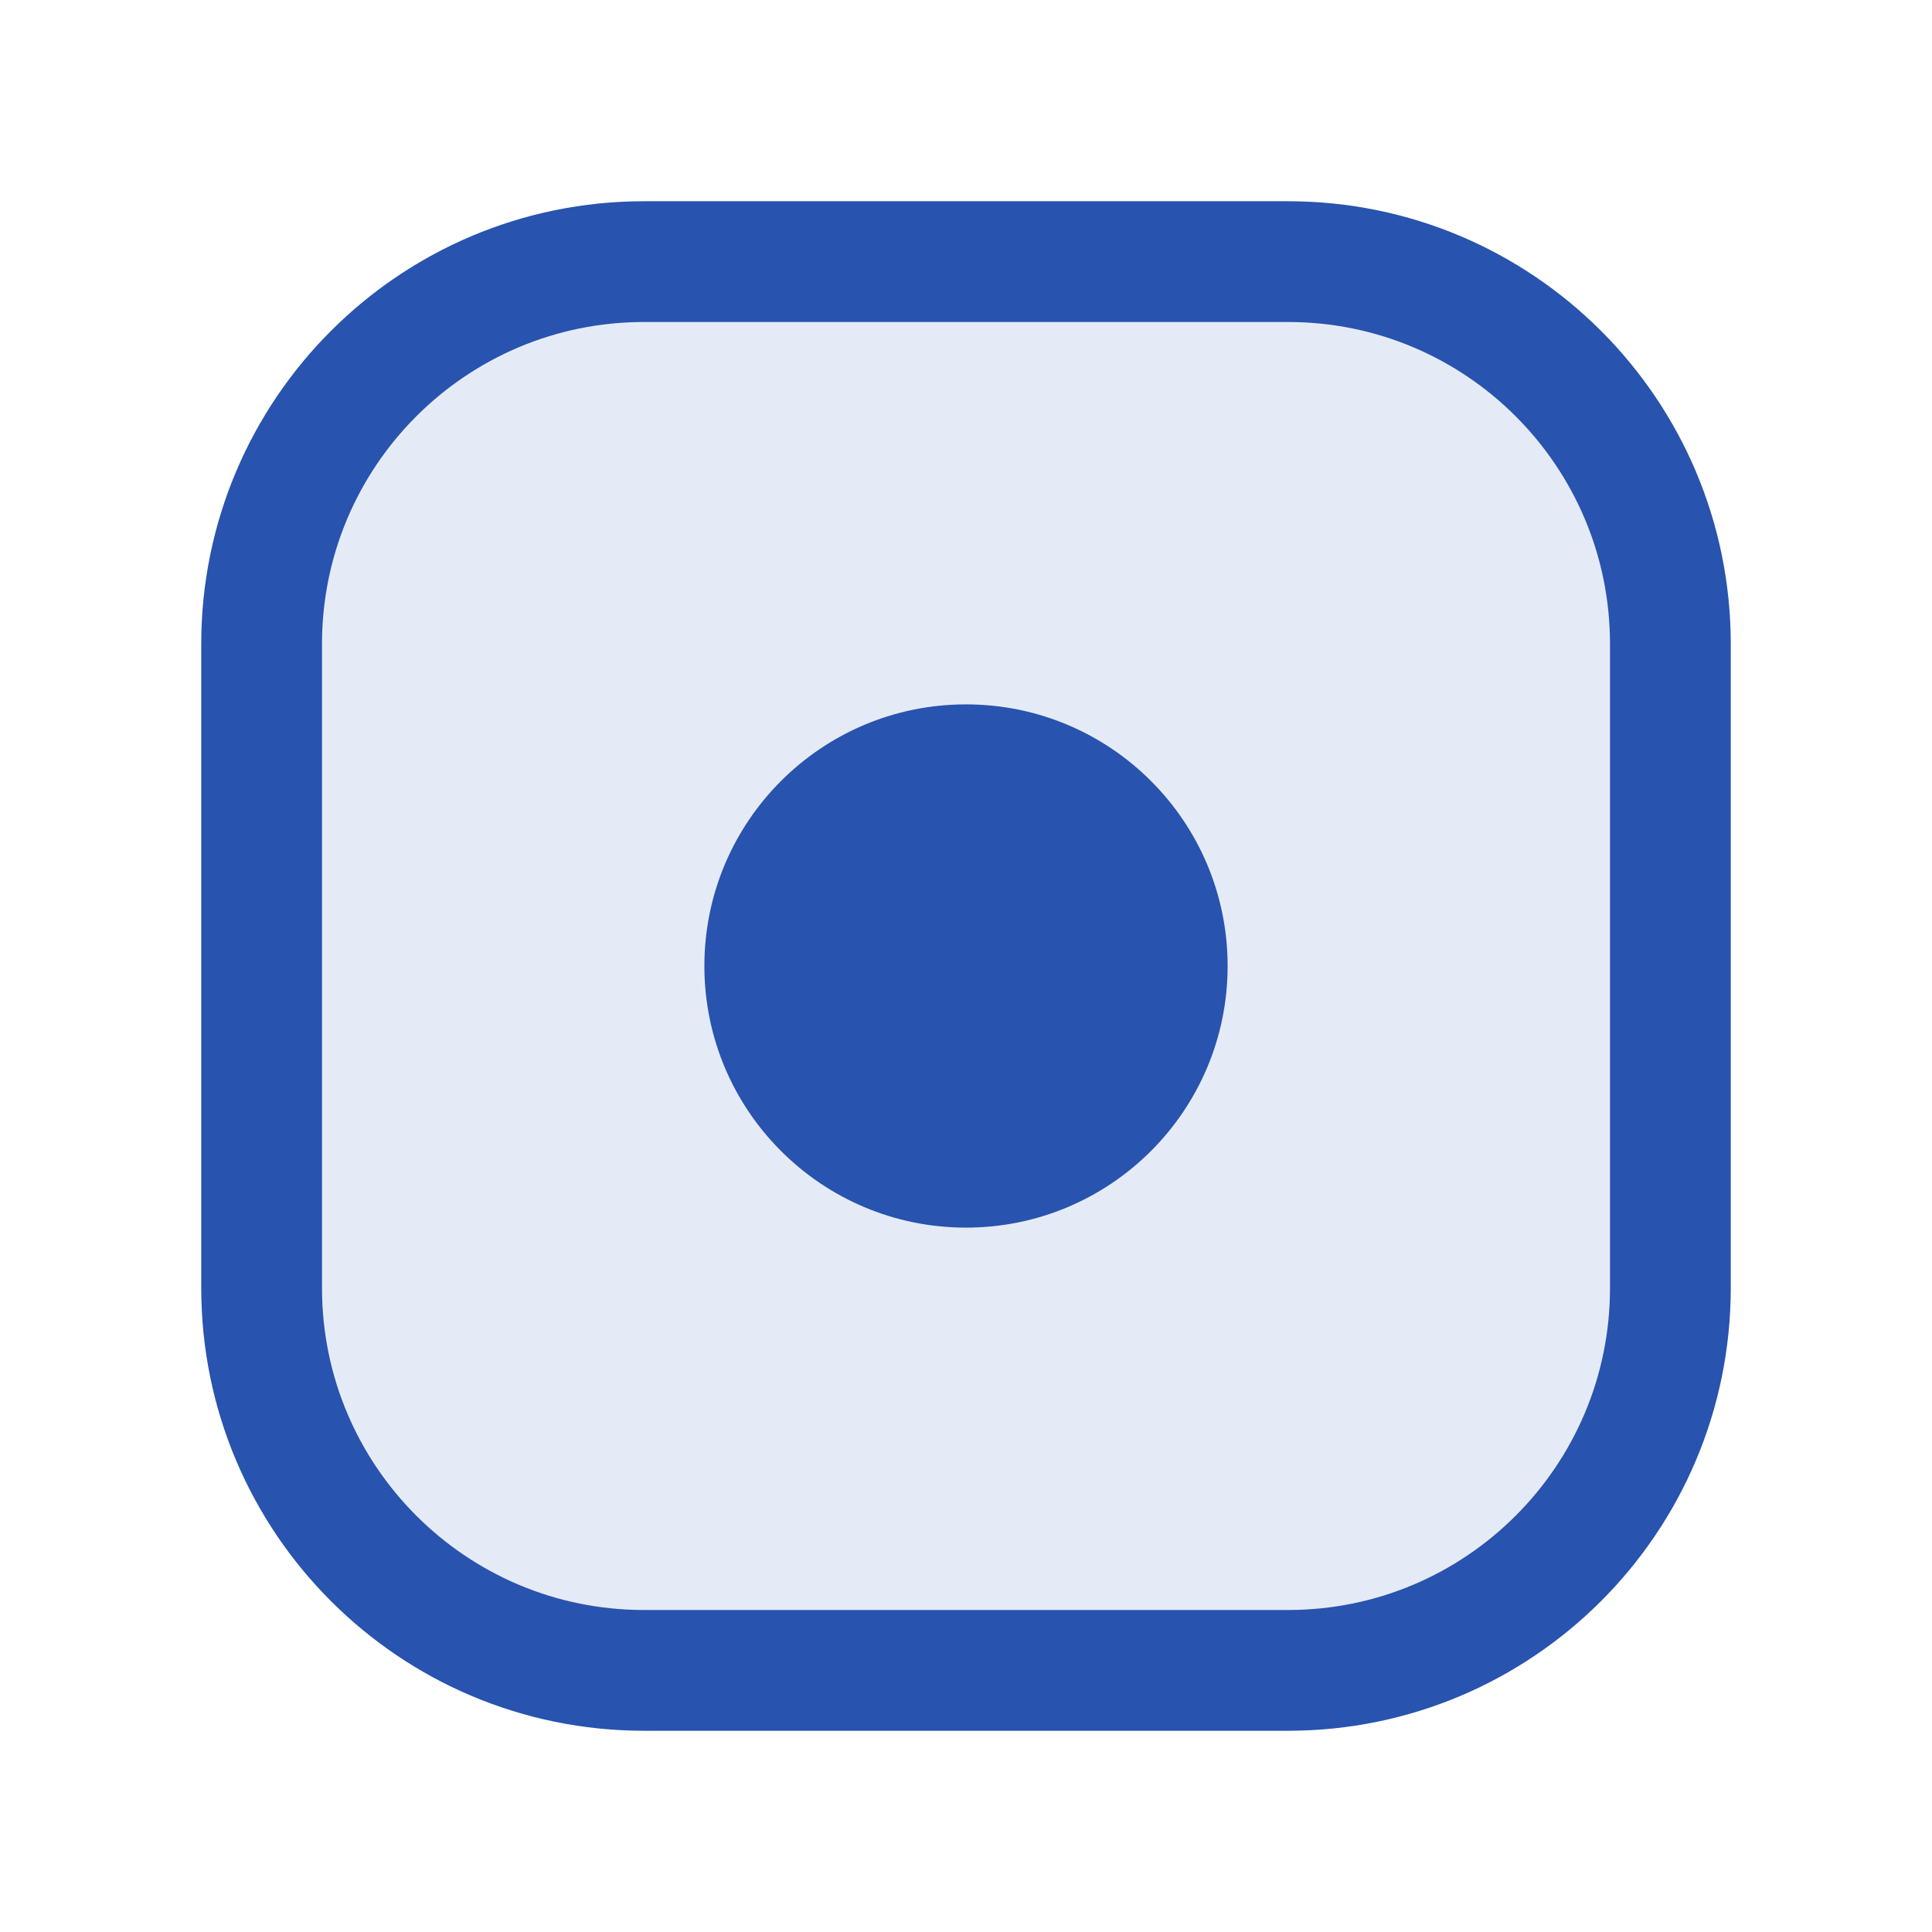
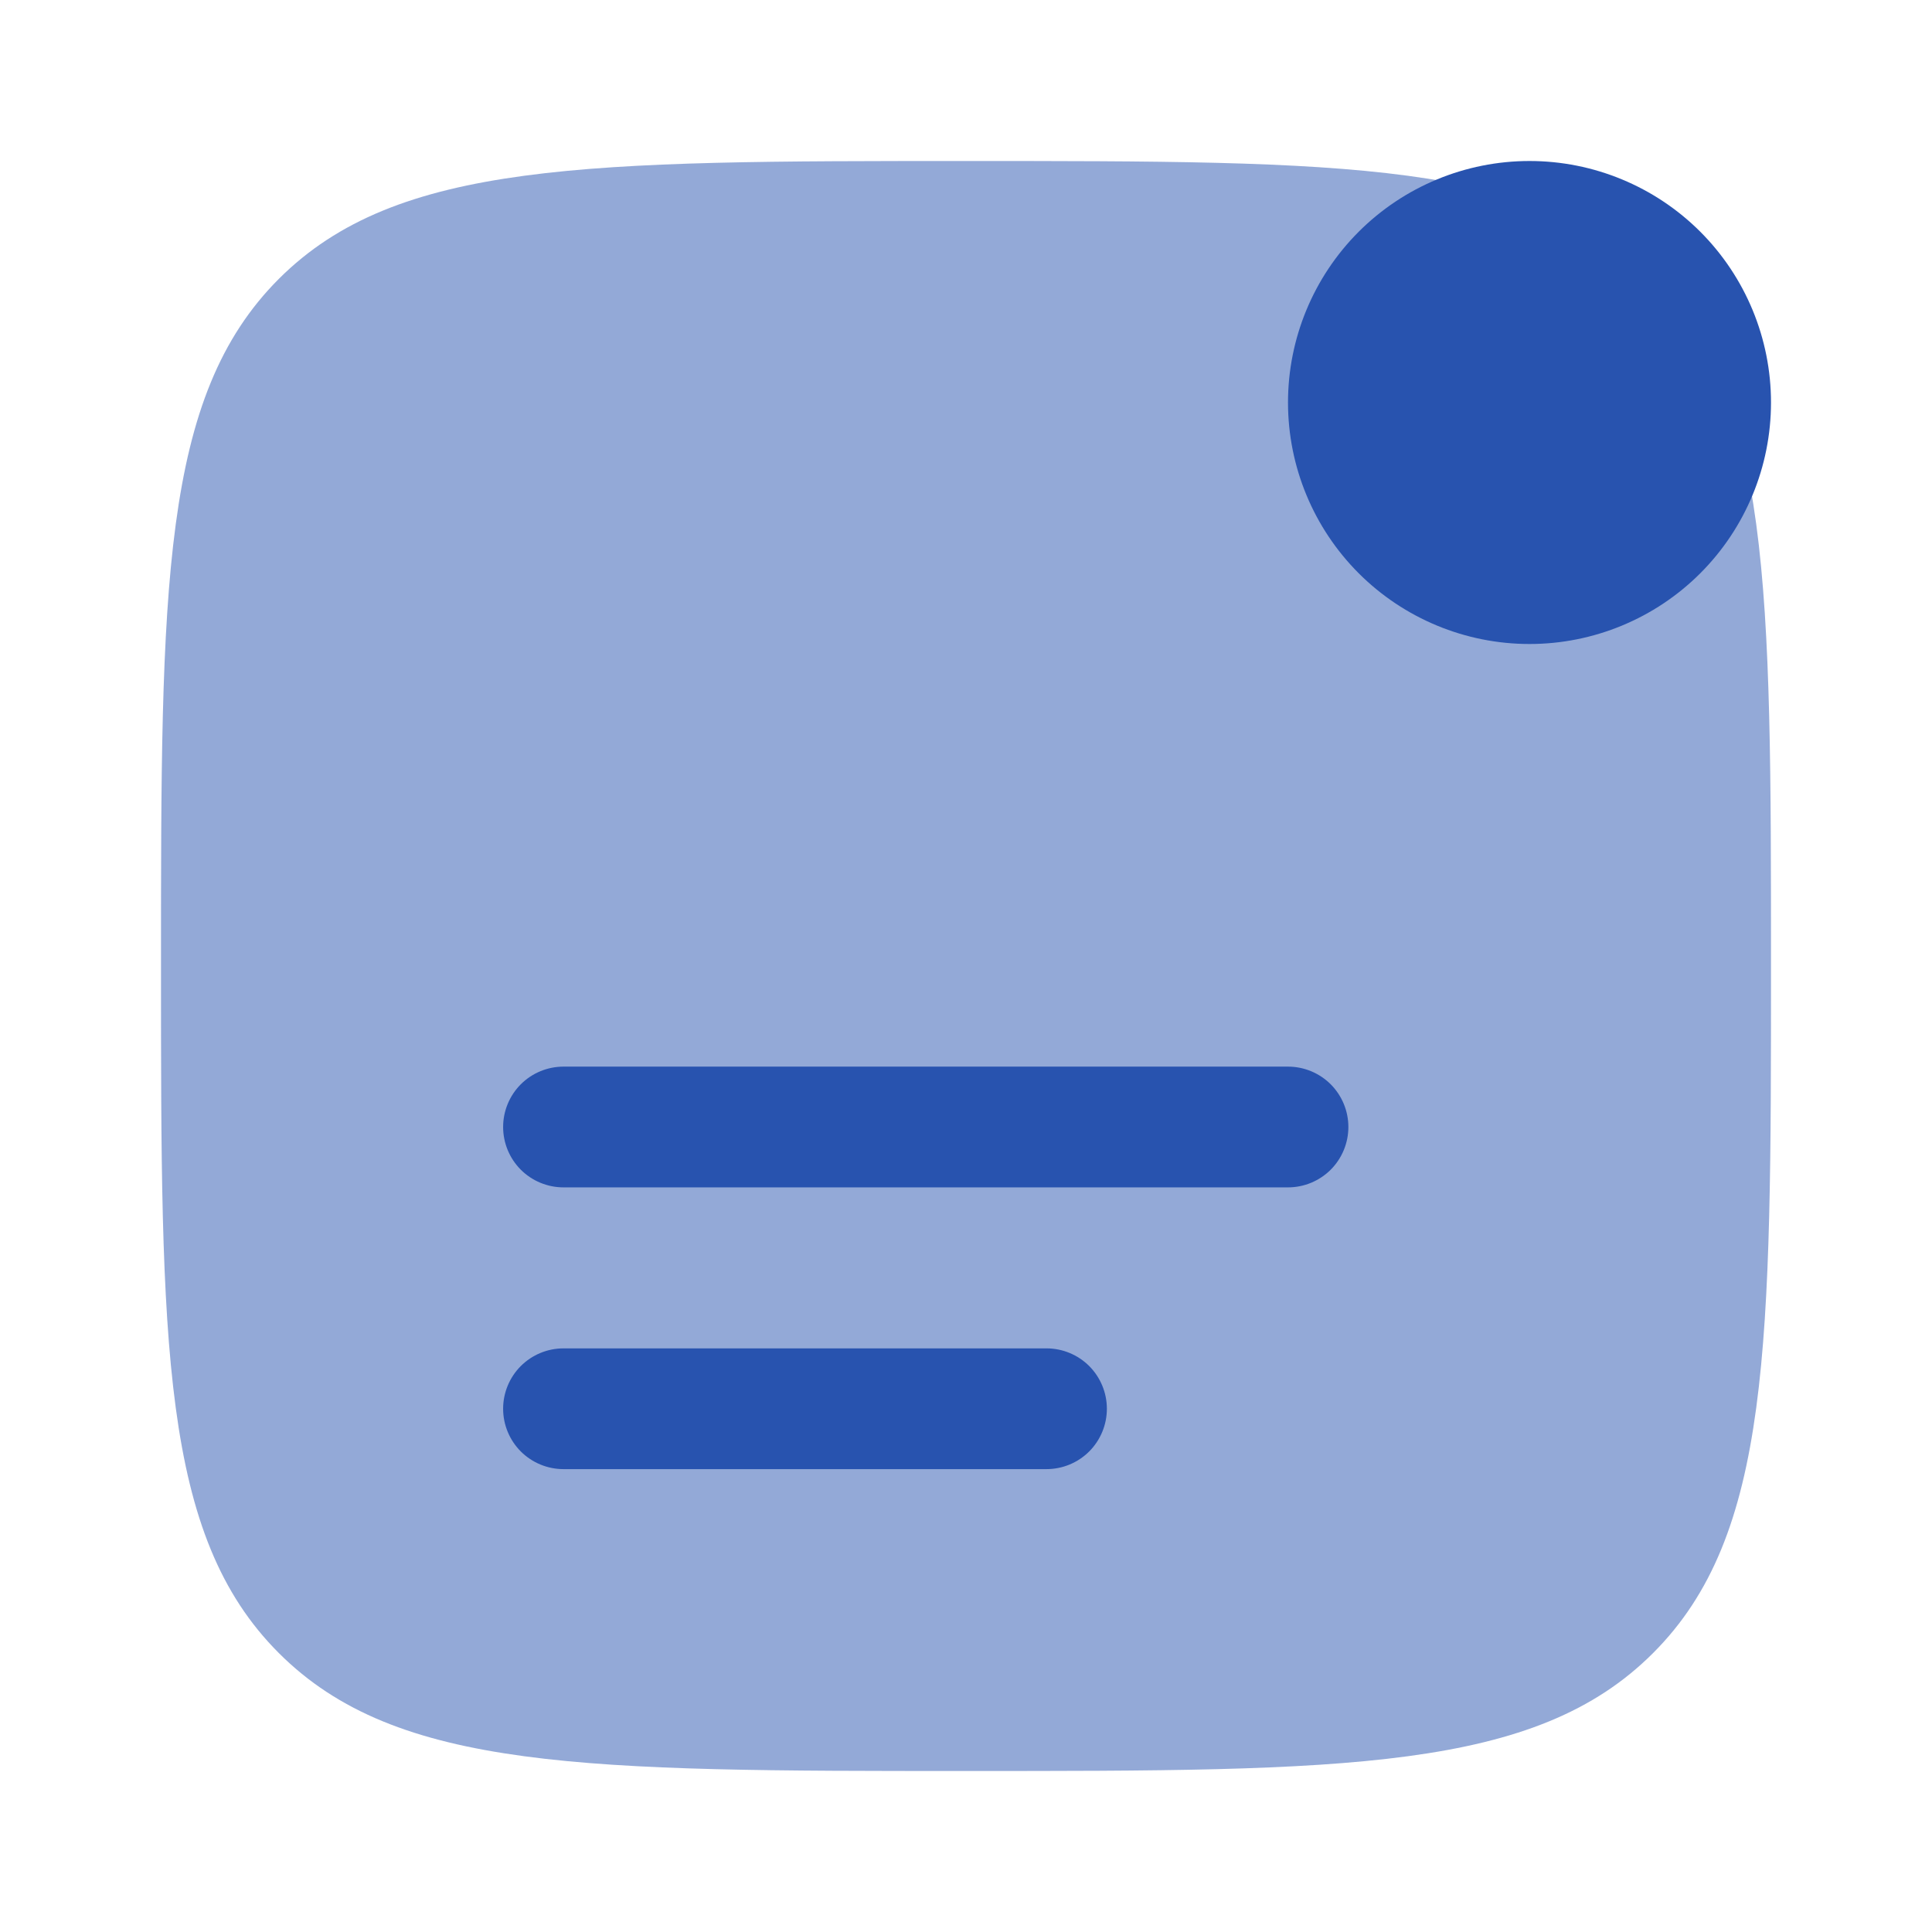
- <svg xmlns="http://www.w3.org/2000/svg" width="24" height="24" viewBox="0 0 24 24" fill="none">
-   <rect x="2.5" y="2.5" width="19" height="19" rx="5.5" fill="#2853AF" fill-opacity="0.12" />
-   <rect x="3.25" y="3.25" width="17.5" height="17.5" rx="4.75" stroke="#2853AF" stroke-width="1.5" />
-   <circle cx="12" cy="12" r="3.25" fill="#2853AF" />
+ <svg xmlns="http://www.w3.org/2000/svg" width="48" height="48" viewBox="0 0 48 48" fill="none">
+   <path opacity="0.5" d="M44 24C44 33.428 44 38.142 41.07 41.07C38.144 44 33.428 44 24 44C14.572 44 9.858 44 6.928 41.07C4 38.144 4 33.428 4 24C4 14.572 4 9.858 6.928 6.928C9.86 4 14.572 4 24 4C33.428 4 38.142 4 41.07 6.928C44 9.86 44 14.572 44 24Z" fill="#2853AF" />
+   <path d="M14 33.5C13.602 33.5 13.221 33.658 12.939 33.939C12.658 34.221 12.5 34.602 12.5 35C12.5 35.398 12.658 35.779 12.939 36.061C13.221 36.342 13.602 36.5 14 36.5H26C26.398 36.5 26.779 36.342 27.061 36.061C27.342 35.779 27.5 35.398 27.5 35C27.5 34.602 27.342 34.221 27.061 33.939C26.779 33.658 26.398 33.5 26 33.5H14ZM14 26.5C13.602 26.5 13.221 26.658 12.939 26.939C12.658 27.221 12.5 27.602 12.5 28C12.5 28.398 12.658 28.779 12.939 29.061C13.221 29.342 13.602 29.5 14 29.5H32C32.398 29.5 32.779 29.342 33.061 29.061C33.342 28.779 33.5 28.398 33.5 28C33.5 27.602 33.342 27.221 33.061 26.939C32.779 26.658 32.398 26.5 32 26.5H14ZM44 10C44 11.591 43.368 13.117 42.243 14.243C41.117 15.368 39.591 16 38 16C36.409 16 34.883 15.368 33.757 14.243C32.632 13.117 32 11.591 32 10C32 8.409 32.632 6.883 33.757 5.757C34.883 4.632 36.409 4 38 4C39.591 4 41.117 4.632 42.243 5.757C43.368 6.883 44 8.409 44 10Z" fill="#2853AF" />
</svg>
